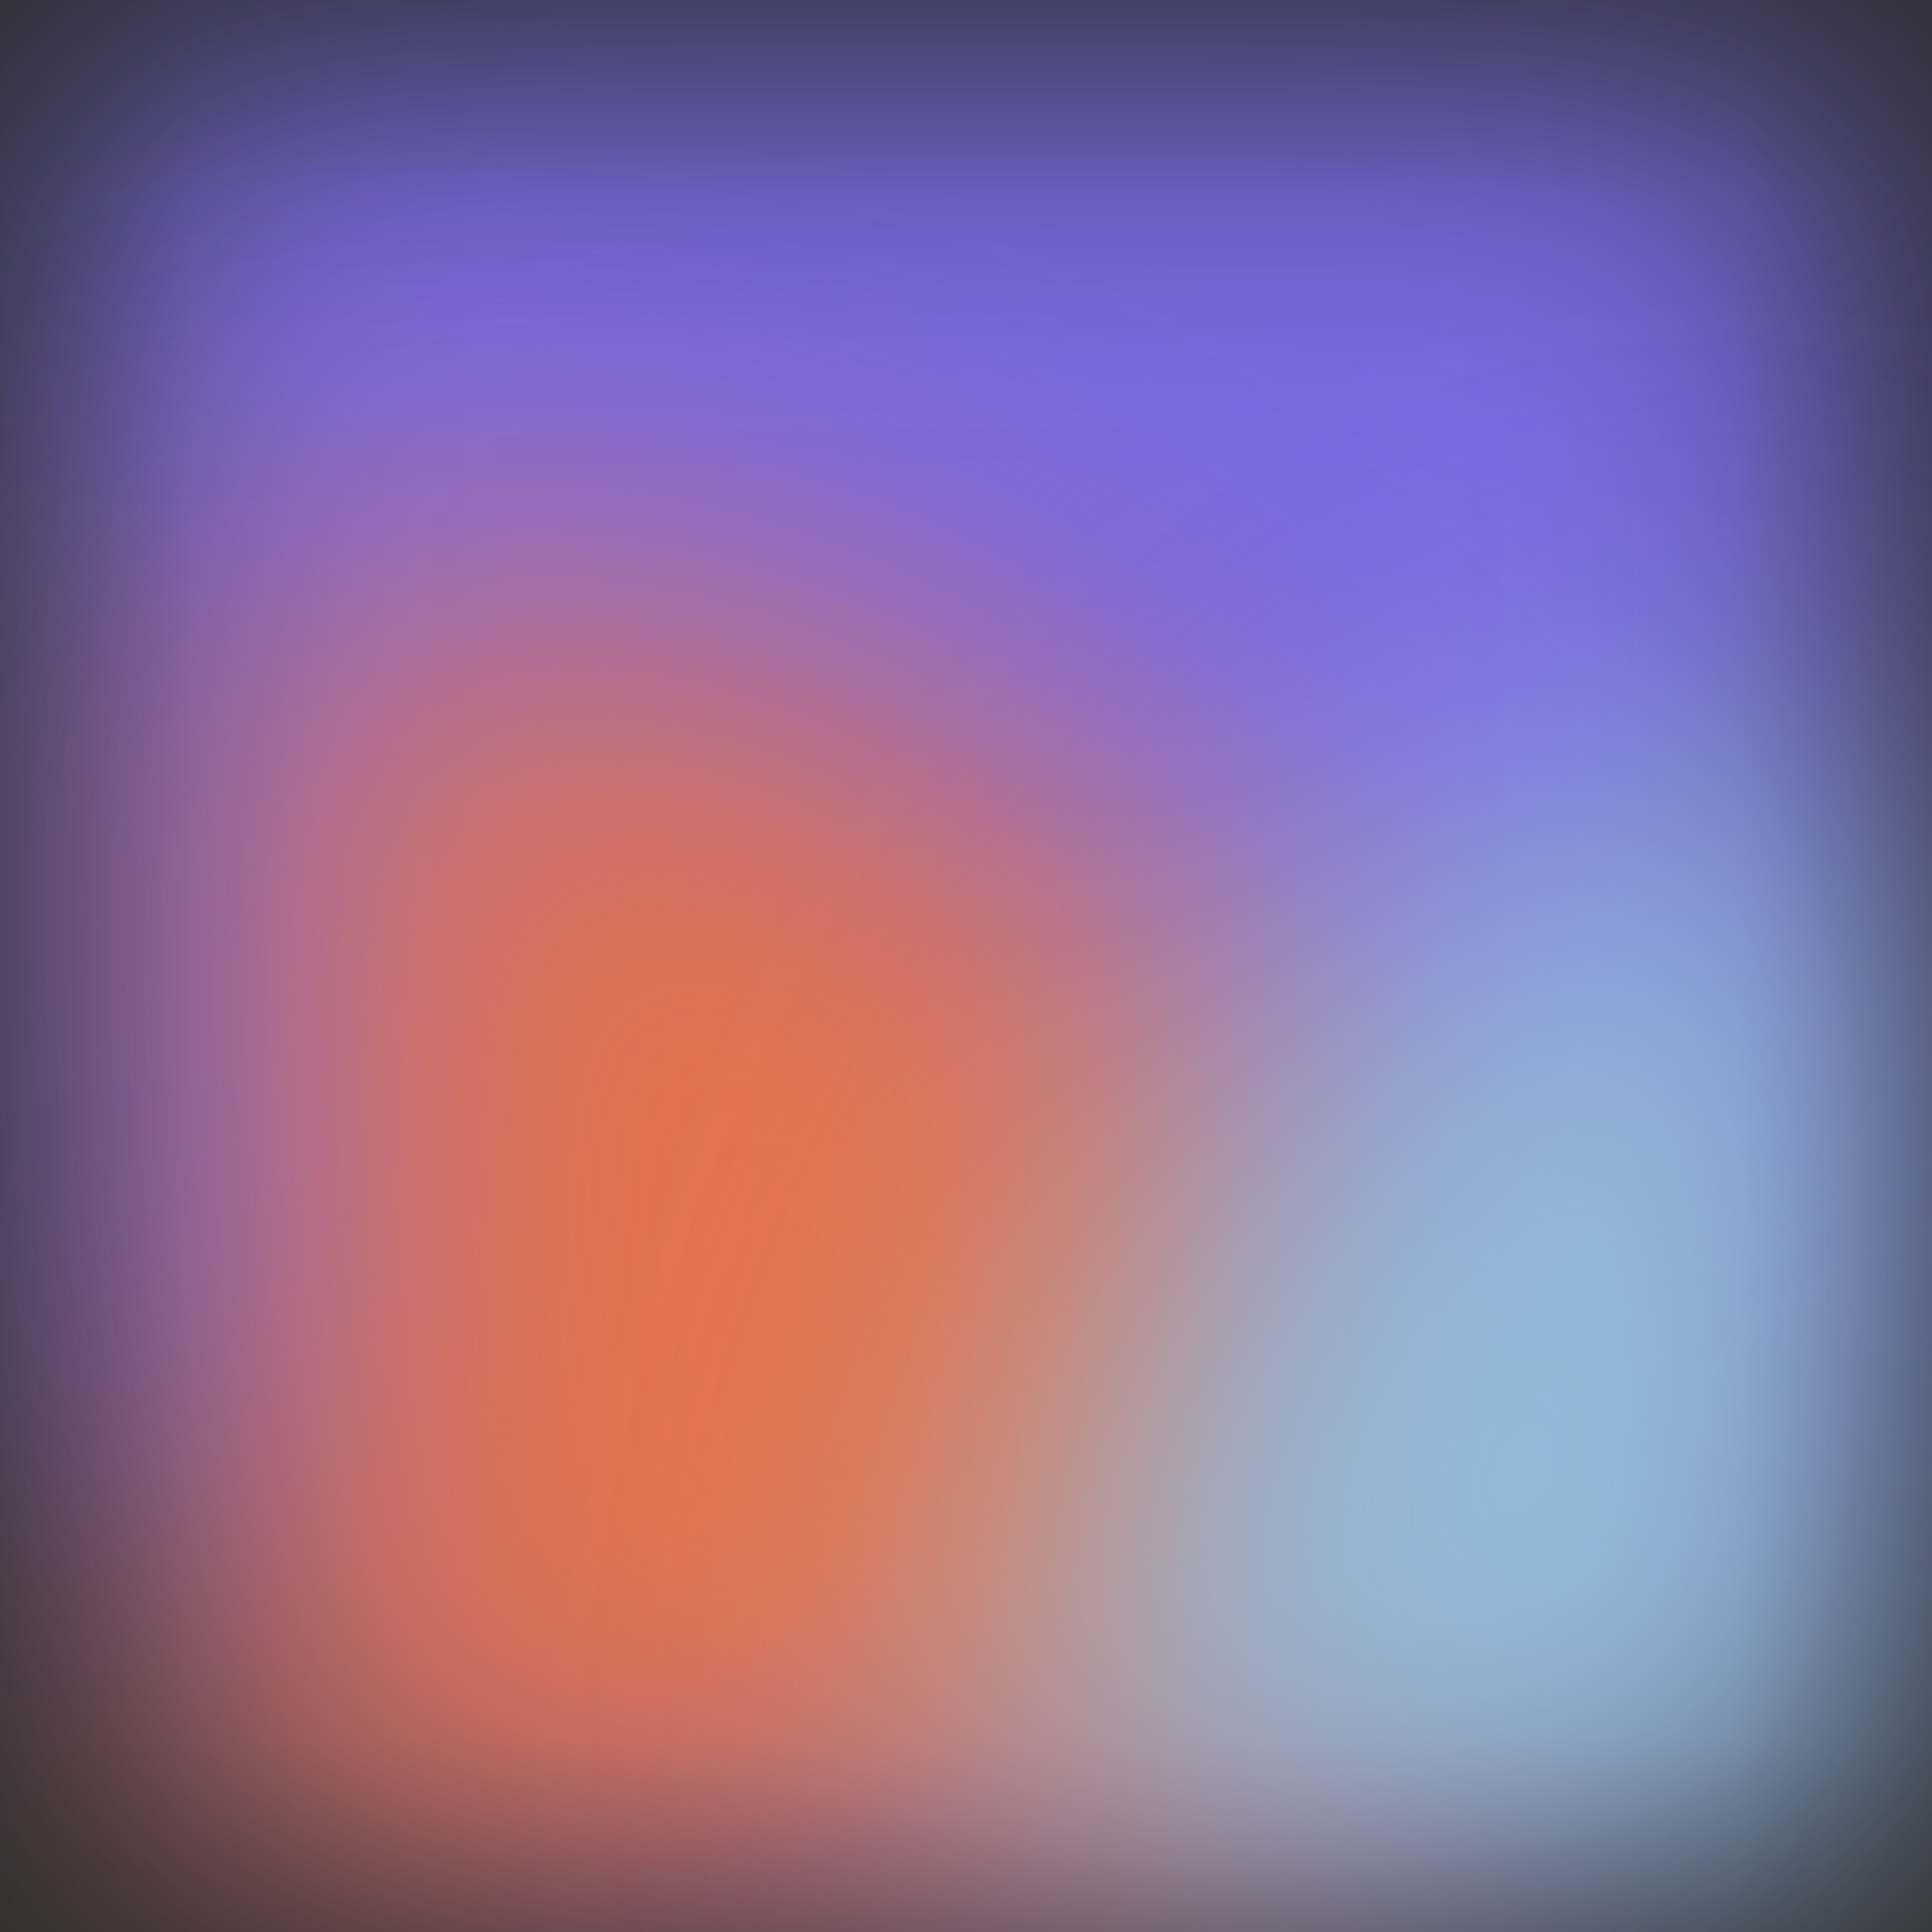
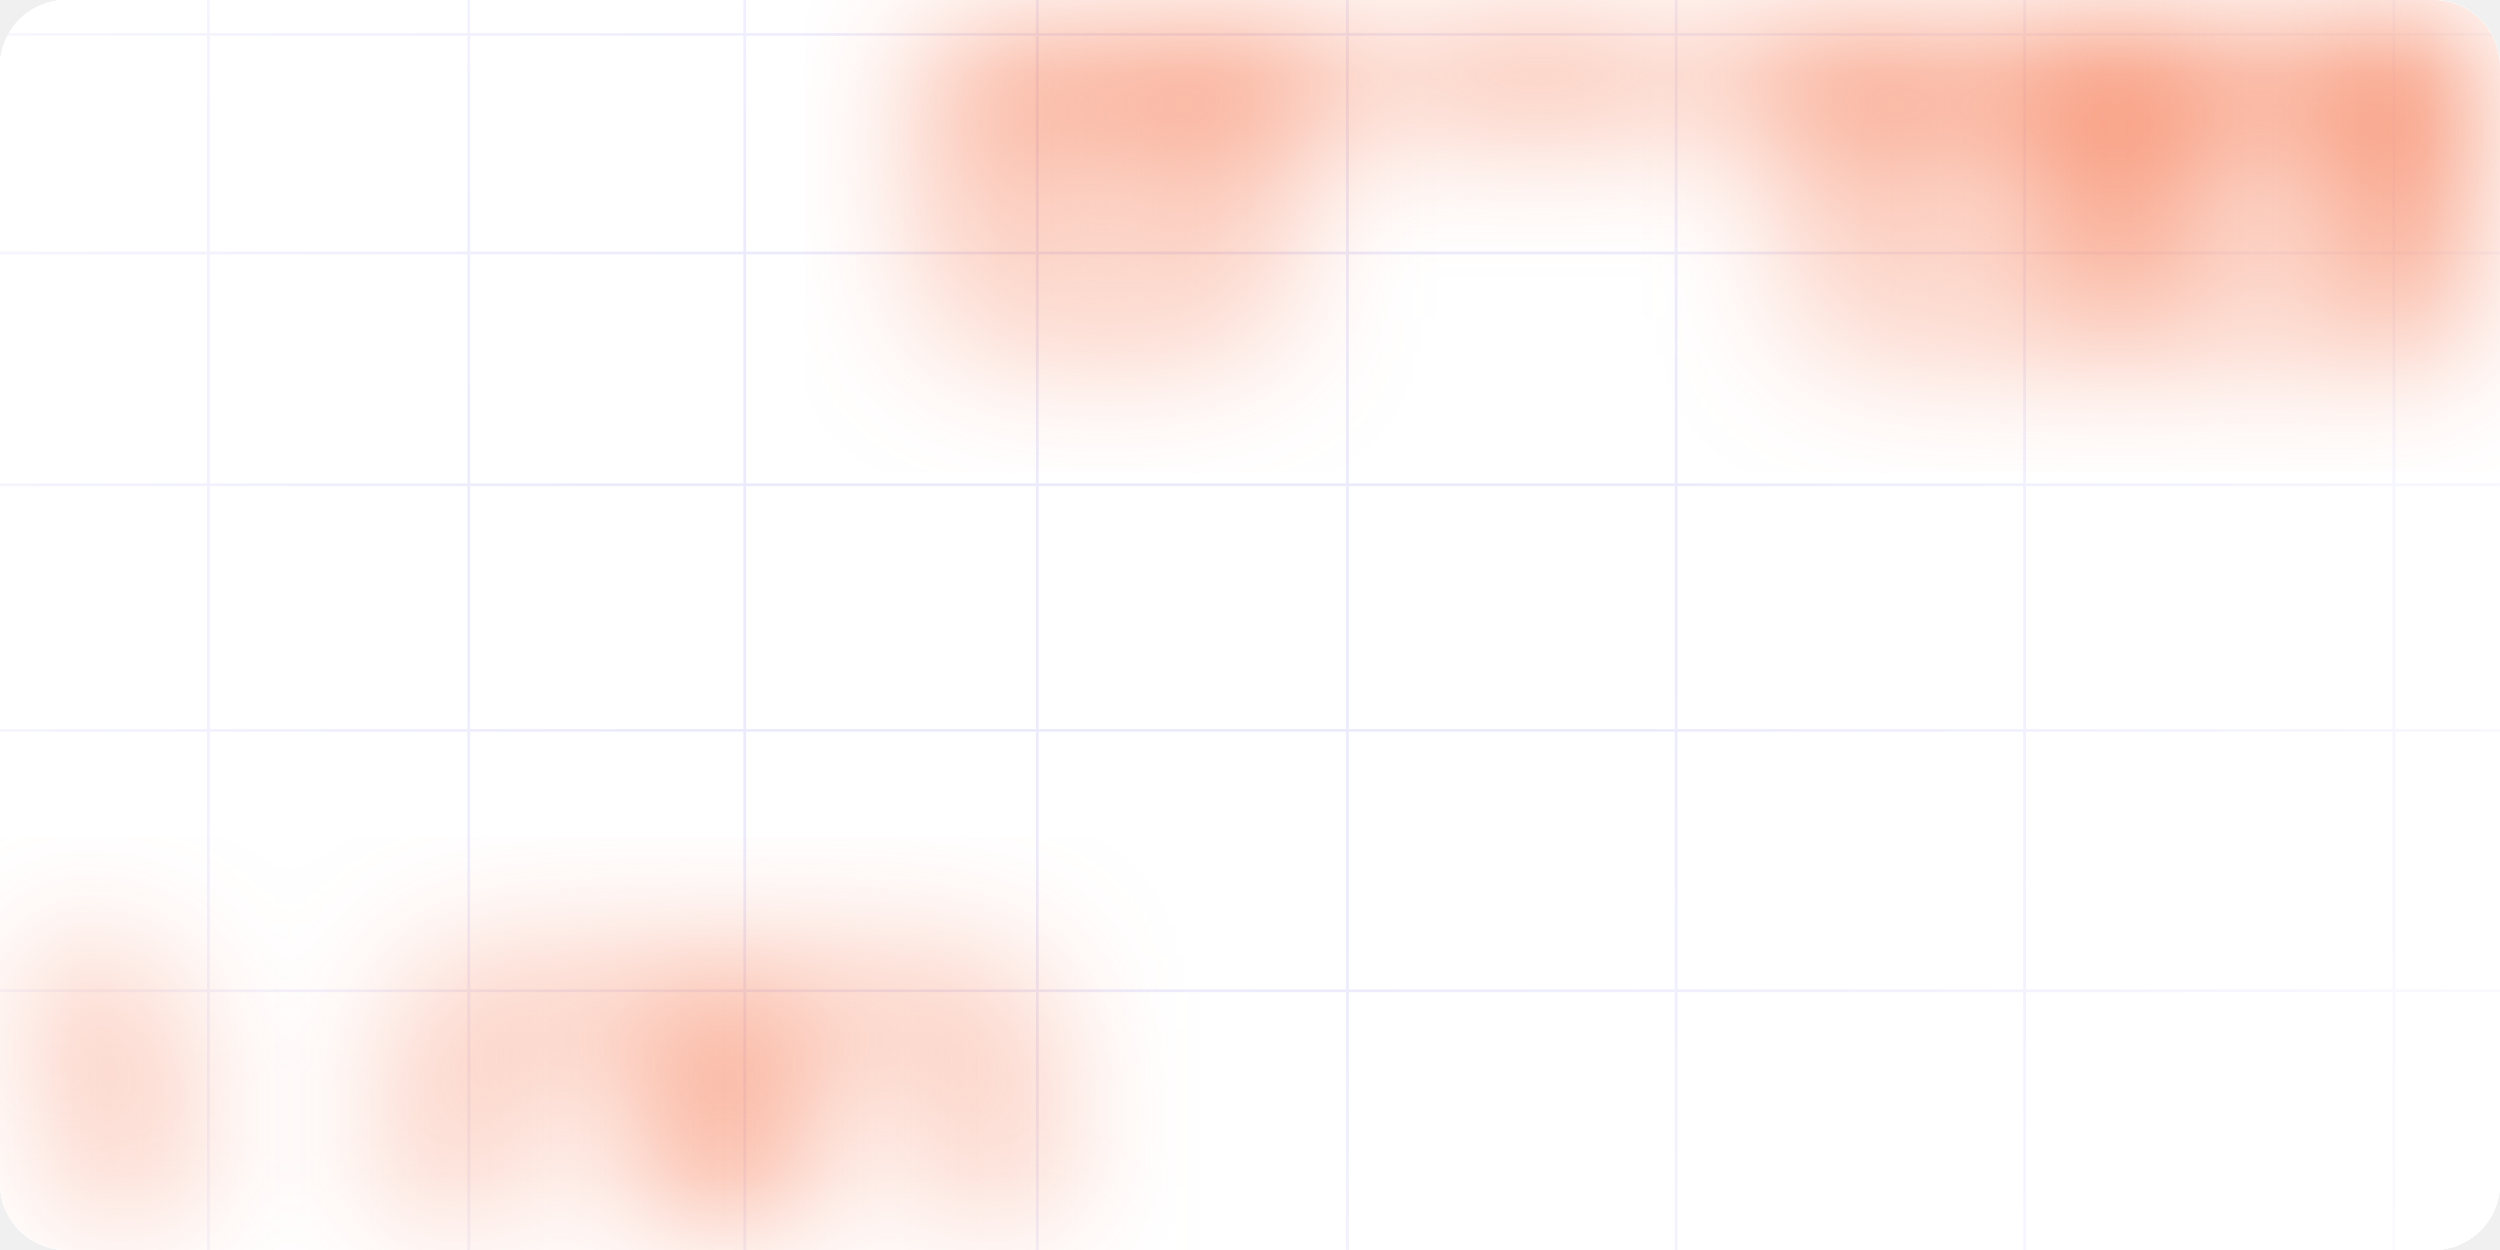
- <svg xmlns="http://www.w3.org/2000/svg" width="800" height="800" viewBox="0 0 800 800" fill="none">
-   <g clip-path="url(#clip0_238_16170)">
-     <rect width="800" height="800" fill="#2D2D2D" />
-     <g filter="url(#filter0_f_238_16170)">
-       <path d="M876 299.632C876 564.379 661.544 779 397 779C132.456 779 -82 564.379 -82 299.632C-82 34.884 132.456 -49 397 -49C661.544 -49 876 34.884 876 299.632Z" fill="#796AE3" />
-     </g>
-     <g filter="url(#filter1_f_238_16170)">
-       <path d="M595.113 652.831C595.113 874.573 415.356 1054.33 193.614 1054.33C-28.129 1054.33 118.613 665.073 118.613 443.331C118.613 221.588 -28.129 251.331 193.614 251.331C415.356 251.331 595.113 431.088 595.113 652.831Z" fill="#E3724B" />
-     </g>
-     <g filter="url(#filter2_f_238_16170)">
-       <path d="M1265.5 617.5C1265.5 839.242 1033.24 1244 811.5 1244C589.758 1244 410 1064.24 410 842.5C410 620.758 532.258 313 754 313C975.742 313 1265.5 395.758 1265.5 617.5Z" fill="#93BCD9" />
+ <svg xmlns="http://www.w3.org/2000/svg" width="1200" height="600" viewBox="0 0 1200 600" fill="none">
+   <g clip-path="url(#clip0_617_10076)">
+     <rect width="1200" height="600" rx="32" fill="white" />
+     <g clip-path="url(#clip1_617_10076)">
+       <rect width="1202.88" height="813.478" transform="translate(-1)" fill="white" />
+       <g clip-path="url(#clip2_617_10076)">
+         <rect width="1626.96" height="915.163" transform="translate(-212.593 -50.8422)" fill="white" />
+         <g clip-path="url(#clip3_617_10076)">
+           <rect width="1626.96" height="915.163" transform="translate(-212.593 -50.8422)" fill="white" />
+           <g clip-path="url(#clip4_617_10076)">
+             <path d="M100.031 -82.492V1785.36" stroke="#ECEBFC" stroke-width="1.332" />
+             <path d="M225.013 -82.492V1785.36" stroke="#ECEBFC" stroke-width="1.332" />
+             <path d="M357.49 -82.492V1785.36" stroke="#ECEBFC" stroke-width="1.332" />
+             <path d="M497.916 -82.492V1785.36" stroke="#ECEBFC" stroke-width="1.332" />
+             <path d="M646.77 -82.492V1785.36" stroke="#ECEBFC" stroke-width="1.332" />
+             <path d="M804.556 -82.492V1785.36" stroke="#ECEBFC" stroke-width="1.332" />
+             <path d="M971.807 -82.492V1785.36" stroke="#ECEBFC" stroke-width="1.332" />
+             <path d="M1149.09 -82.492V1785.36" stroke="#ECEBFC" stroke-width="1.332" />
+             <path d="M-333.04 16.506H1534.81" stroke="#ECEBFC" stroke-width="1.332" />
+             <path d="M-333.04 121.44H1534.81" stroke="#ECEBFC" stroke-width="1.332" />
+             <path d="M-333.04 232.671H1534.81" stroke="#ECEBFC" stroke-width="1.332" />
+             <path d="M-333.04 350.579H1534.81" stroke="#ECEBFC" stroke-width="1.332" />
+             <path d="M-333.04 475.561H1534.81" stroke="#ECEBFC" stroke-width="1.332" />
+             <path d="M1821.14 263.712C1821.14 528.452 1678.26 768.161 1447.2 941.698C1216.13 1115.24 896.889 1222.58 544.252 1222.58C191.615 1222.58 -127.623 1115.24 -358.691 941.698C-589.76 768.161 -732.64 528.452 -732.64 263.712C-732.64 -1.028 -589.76 -240.737 -358.691 -414.274C-127.623 -587.812 191.615 -695.16 544.252 -695.16C896.889 -695.16 1216.13 -587.812 1447.2 -414.274C1678.26 -240.737 1821.14 -1.028 1821.14 263.712Z" fill="url(#paint0_radial_617_10076)" stroke="#ECEBFC" stroke-width="0.832" />
+           </g>
+         </g>
+         <g clip-path="url(#clip5_617_10076)">
+           <g filter="url(#filter0_f_617_10076)">
+             <rect x="-59.232" y="485.865" width="120.021" height="120.021" stroke="#F56A3E" stroke-width="18.67" />
+             <rect x="218.15" y="485.865" width="120.021" height="120.021" stroke="#F56A3E" stroke-width="18.67" />
+             <rect x="356.842" y="485.865" width="120.021" height="120.021" stroke="#F56A3E" stroke-width="18.67" />
+           </g>
+           <g filter="url(#filter1_f_617_10076)">
+             <rect x="470.64" y="-55.121" width="120.021" height="89.572" stroke="#F56A3E" stroke-width="18.67" />
+             <rect x="470.64" y="53.12" width="120.021" height="89.572" stroke="#F56A3E" stroke-width="18.67" />
+             <rect x="609.331" y="-55.121" width="120.021" height="89.572" stroke="#F56A3E" stroke-width="18.67" />
+             <rect x="748.023" y="-55.121" width="120.021" height="89.572" stroke="#F56A3E" stroke-width="18.67" />
+             <rect x="886.714" y="-55.121" width="120.021" height="89.572" stroke="#F56A3E" stroke-width="18.67" />
+             <rect x="886.714" y="53.12" width="120.021" height="89.572" stroke="#F56A3E" stroke-width="18.67" />
+             <rect x="1025.41" y="-55.121" width="120.021" height="89.572" stroke="#F56A3E" stroke-width="18.67" />
+             <rect x="1025.41" y="53.12" width="120.021" height="89.572" stroke="#F56A3E" stroke-width="18.67" />
+             <rect x="1164.1" y="-55.121" width="120.021" height="89.572" stroke="#F56A3E" stroke-width="18.67" />
+             <rect x="1164.1" y="53.12" width="120.021" height="89.572" stroke="#F56A3E" stroke-width="18.67" />
+           </g>
+         </g>
+       </g>
    </g>
  </g>
  <defs>
-     <filter id="filter0_f_238_16170" x="-282" y="-249" width="1358" height="1228" filterUnits="userSpaceOnUse" color-interpolation-filters="sRGB">
+     <filter id="filter0_f_617_10076" x="-698.013" y="401.85" width="1536.27" height="704.126" filterUnits="userSpaceOnUse" color-interpolation-filters="sRGB">
      <feFlood flood-opacity="0" result="BackgroundImageFix" />
      <feBlend mode="normal" in="SourceGraphic" in2="BackgroundImageFix" result="shape" />
-       <feGaussianBlur stdDeviation="100" result="effect1_foregroundBlur_238_16170" />
+       <feGaussianBlur stdDeviation="37.34" result="effect1_foregroundBlur_617_10076" />
    </filter>
-     <filter id="filter1_f_238_16170" x="-129" y="50" width="924.113" height="1204.33" filterUnits="userSpaceOnUse" color-interpolation-filters="sRGB">
+     <filter id="filter1_f_617_10076" x="386.625" y="-355.62" width="1536.27" height="582.326" filterUnits="userSpaceOnUse" color-interpolation-filters="sRGB">
      <feFlood flood-opacity="0" result="BackgroundImageFix" />
      <feBlend mode="normal" in="SourceGraphic" in2="BackgroundImageFix" result="shape" />
-       <feGaussianBlur stdDeviation="100" result="effect1_foregroundBlur_238_16170" />
+       <feGaussianBlur stdDeviation="37.34" result="effect1_foregroundBlur_617_10076" />
    </filter>
-     <filter id="filter2_f_238_16170" x="210" y="113" width="1255.5" height="1331" filterUnits="userSpaceOnUse" color-interpolation-filters="sRGB">
-       <feFlood flood-opacity="0" result="BackgroundImageFix" />
-       <feBlend mode="normal" in="SourceGraphic" in2="BackgroundImageFix" result="shape" />
-       <feGaussianBlur stdDeviation="100" result="effect1_foregroundBlur_238_16170" />
-     </filter>
-     <clipPath id="clip0_238_16170">
-       <rect width="800" height="800" fill="white" />
+     <radialGradient id="paint0_radial_617_10076" cx="0" cy="0" r="1" gradientUnits="userSpaceOnUse" gradientTransform="translate(544.252 263.712) rotate(90) scale(959.288 1277.31)">
+       <stop offset="0.205" stop-color="white" stop-opacity="0" />
+       <stop offset="0.71" stop-color="white" />
+     </radialGradient>
+     <clipPath id="clip0_617_10076">
+       <rect width="1200" height="600" rx="32" fill="white" />
+     </clipPath>
+     <clipPath id="clip1_617_10076">
+       <rect width="1202.88" height="813.478" fill="white" transform="translate(-1)" />
+     </clipPath>
+     <clipPath id="clip2_617_10076">
+       <rect width="1626.96" height="915.163" fill="white" transform="translate(-212.593 -50.8422)" />
+     </clipPath>
+     <clipPath id="clip3_617_10076">
+       <rect width="1626.96" height="915.163" fill="white" transform="translate(-212.593 -50.8422)" />
+     </clipPath>
+     <clipPath id="clip4_617_10076">
+       <rect width="1867.85" height="979.222" fill="white" transform="translate(-333.04 -82.3723)" />
+     </clipPath>
+     <clipPath id="clip5_617_10076">
+       <rect width="1626.96" height="915.163" fill="white" transform="translate(-212.593 -50.8422)" />
    </clipPath>
  </defs>
</svg>
